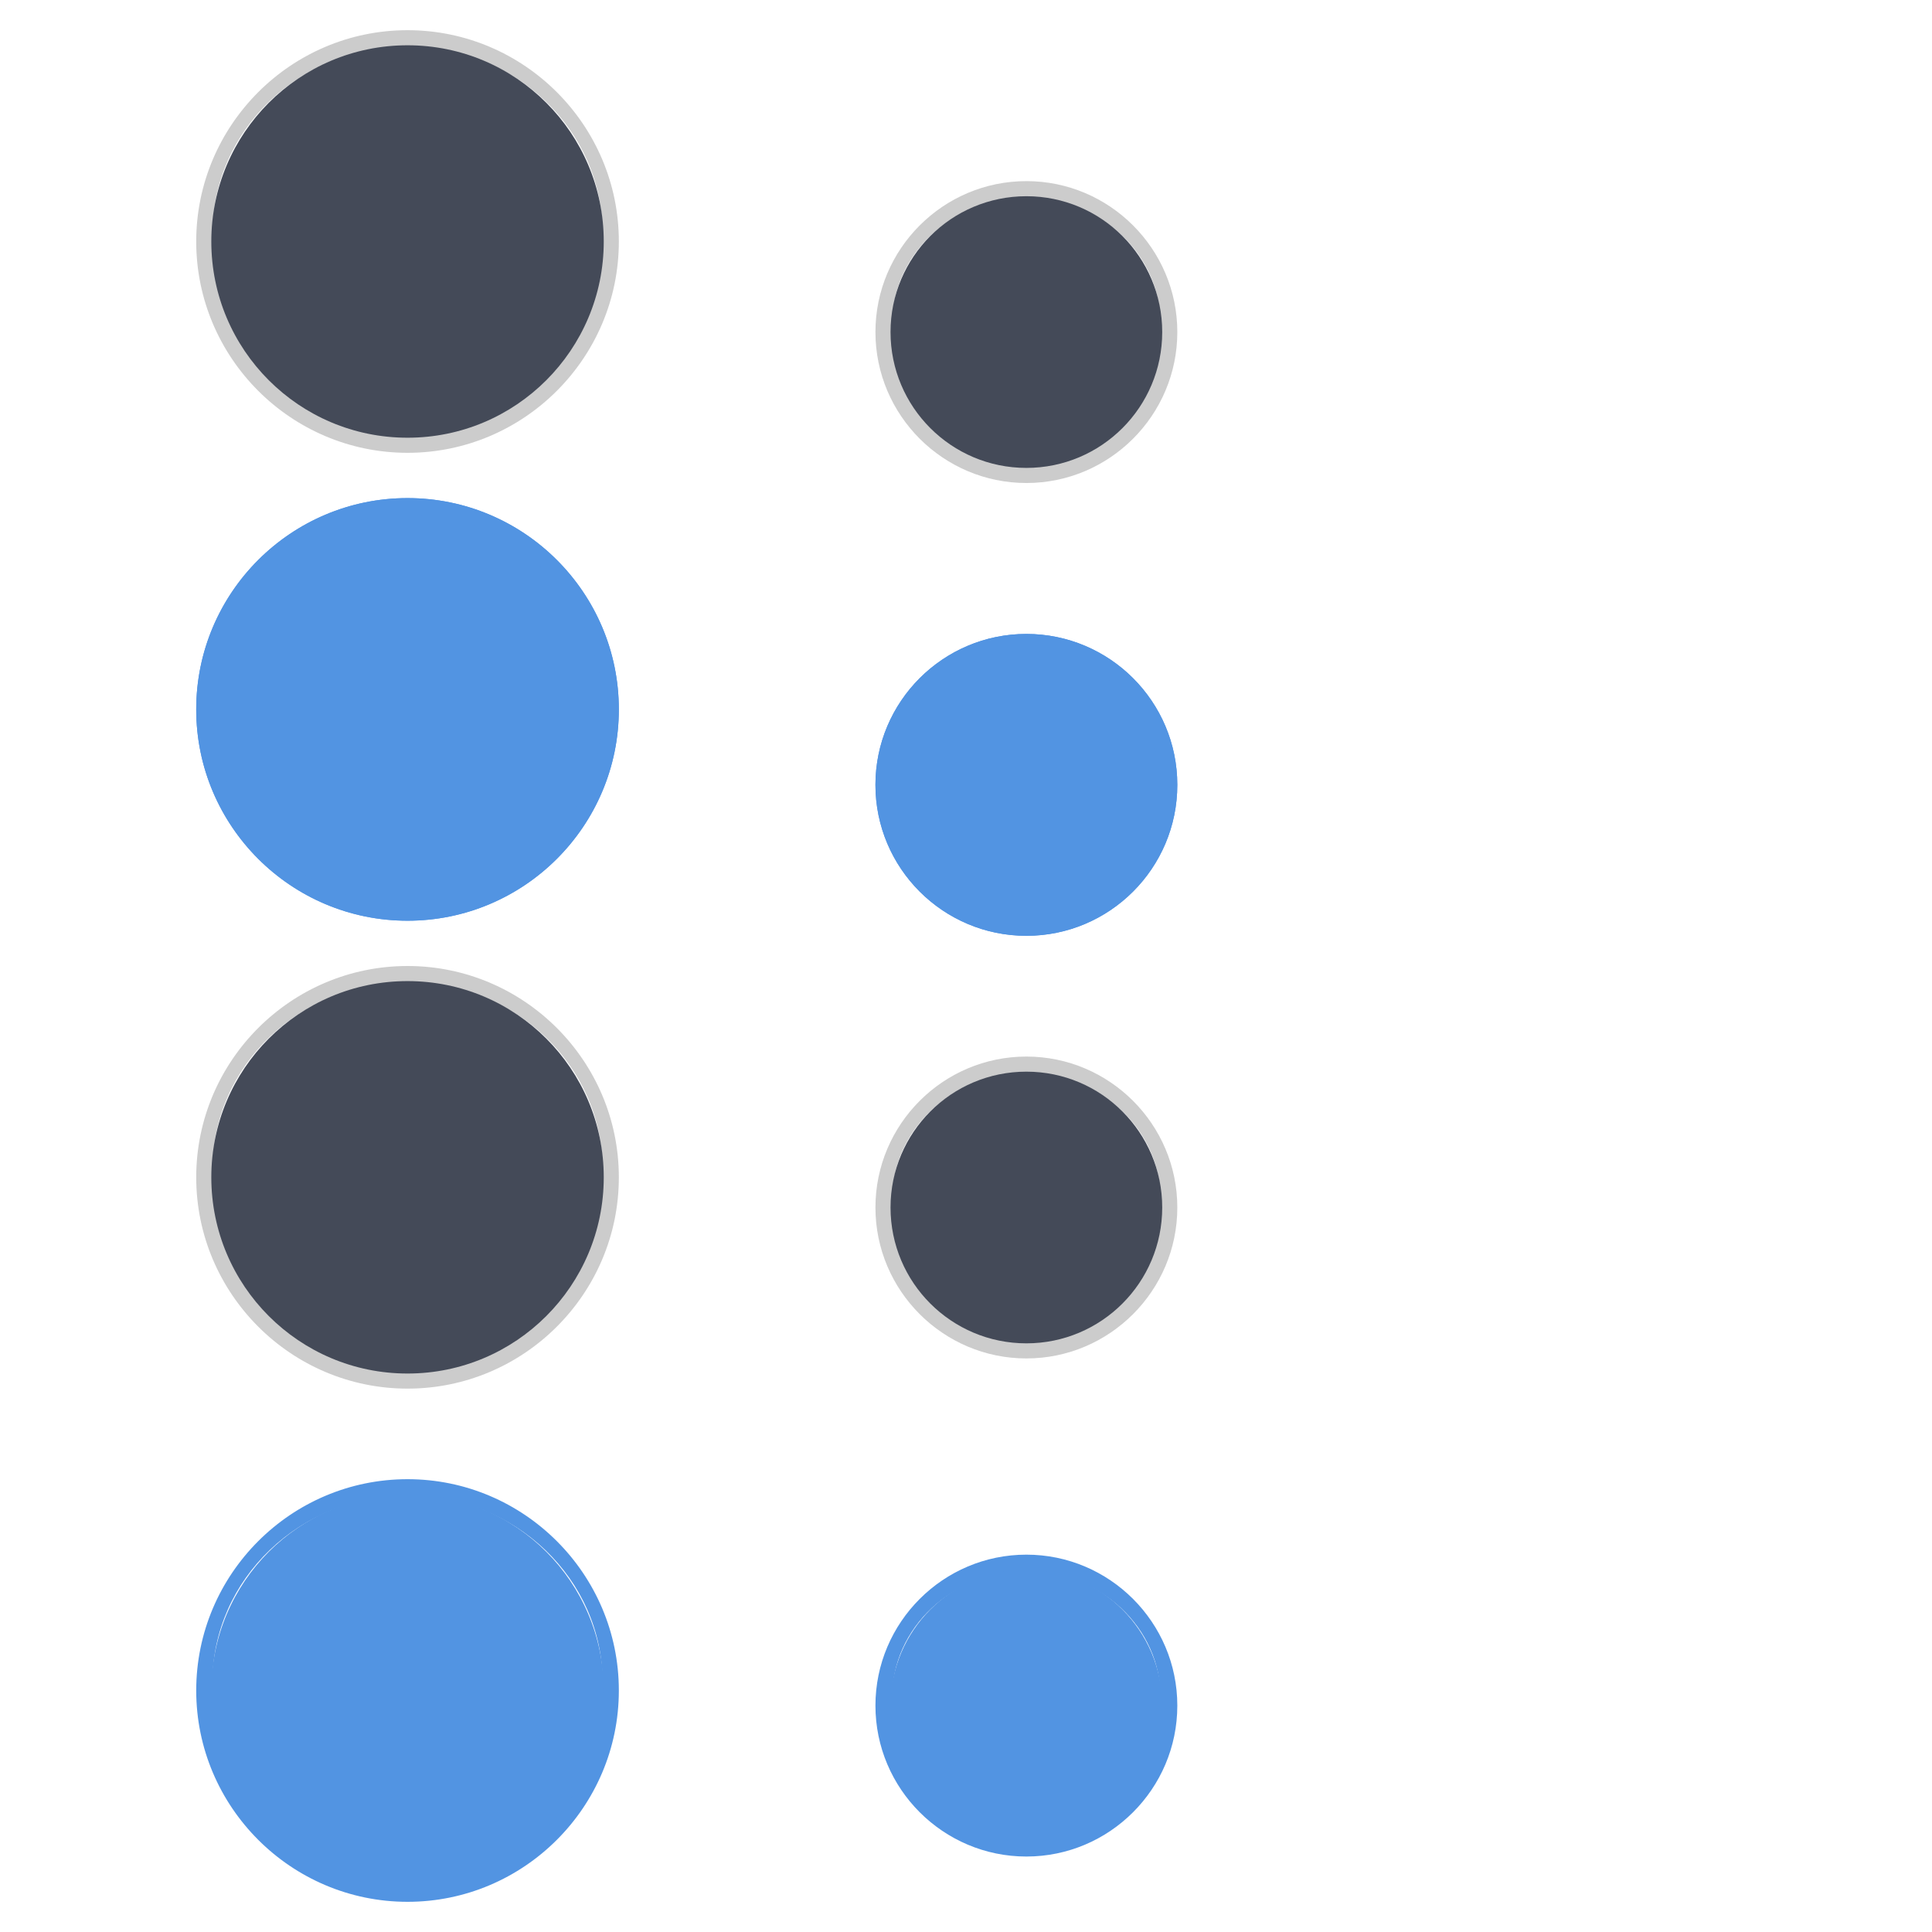
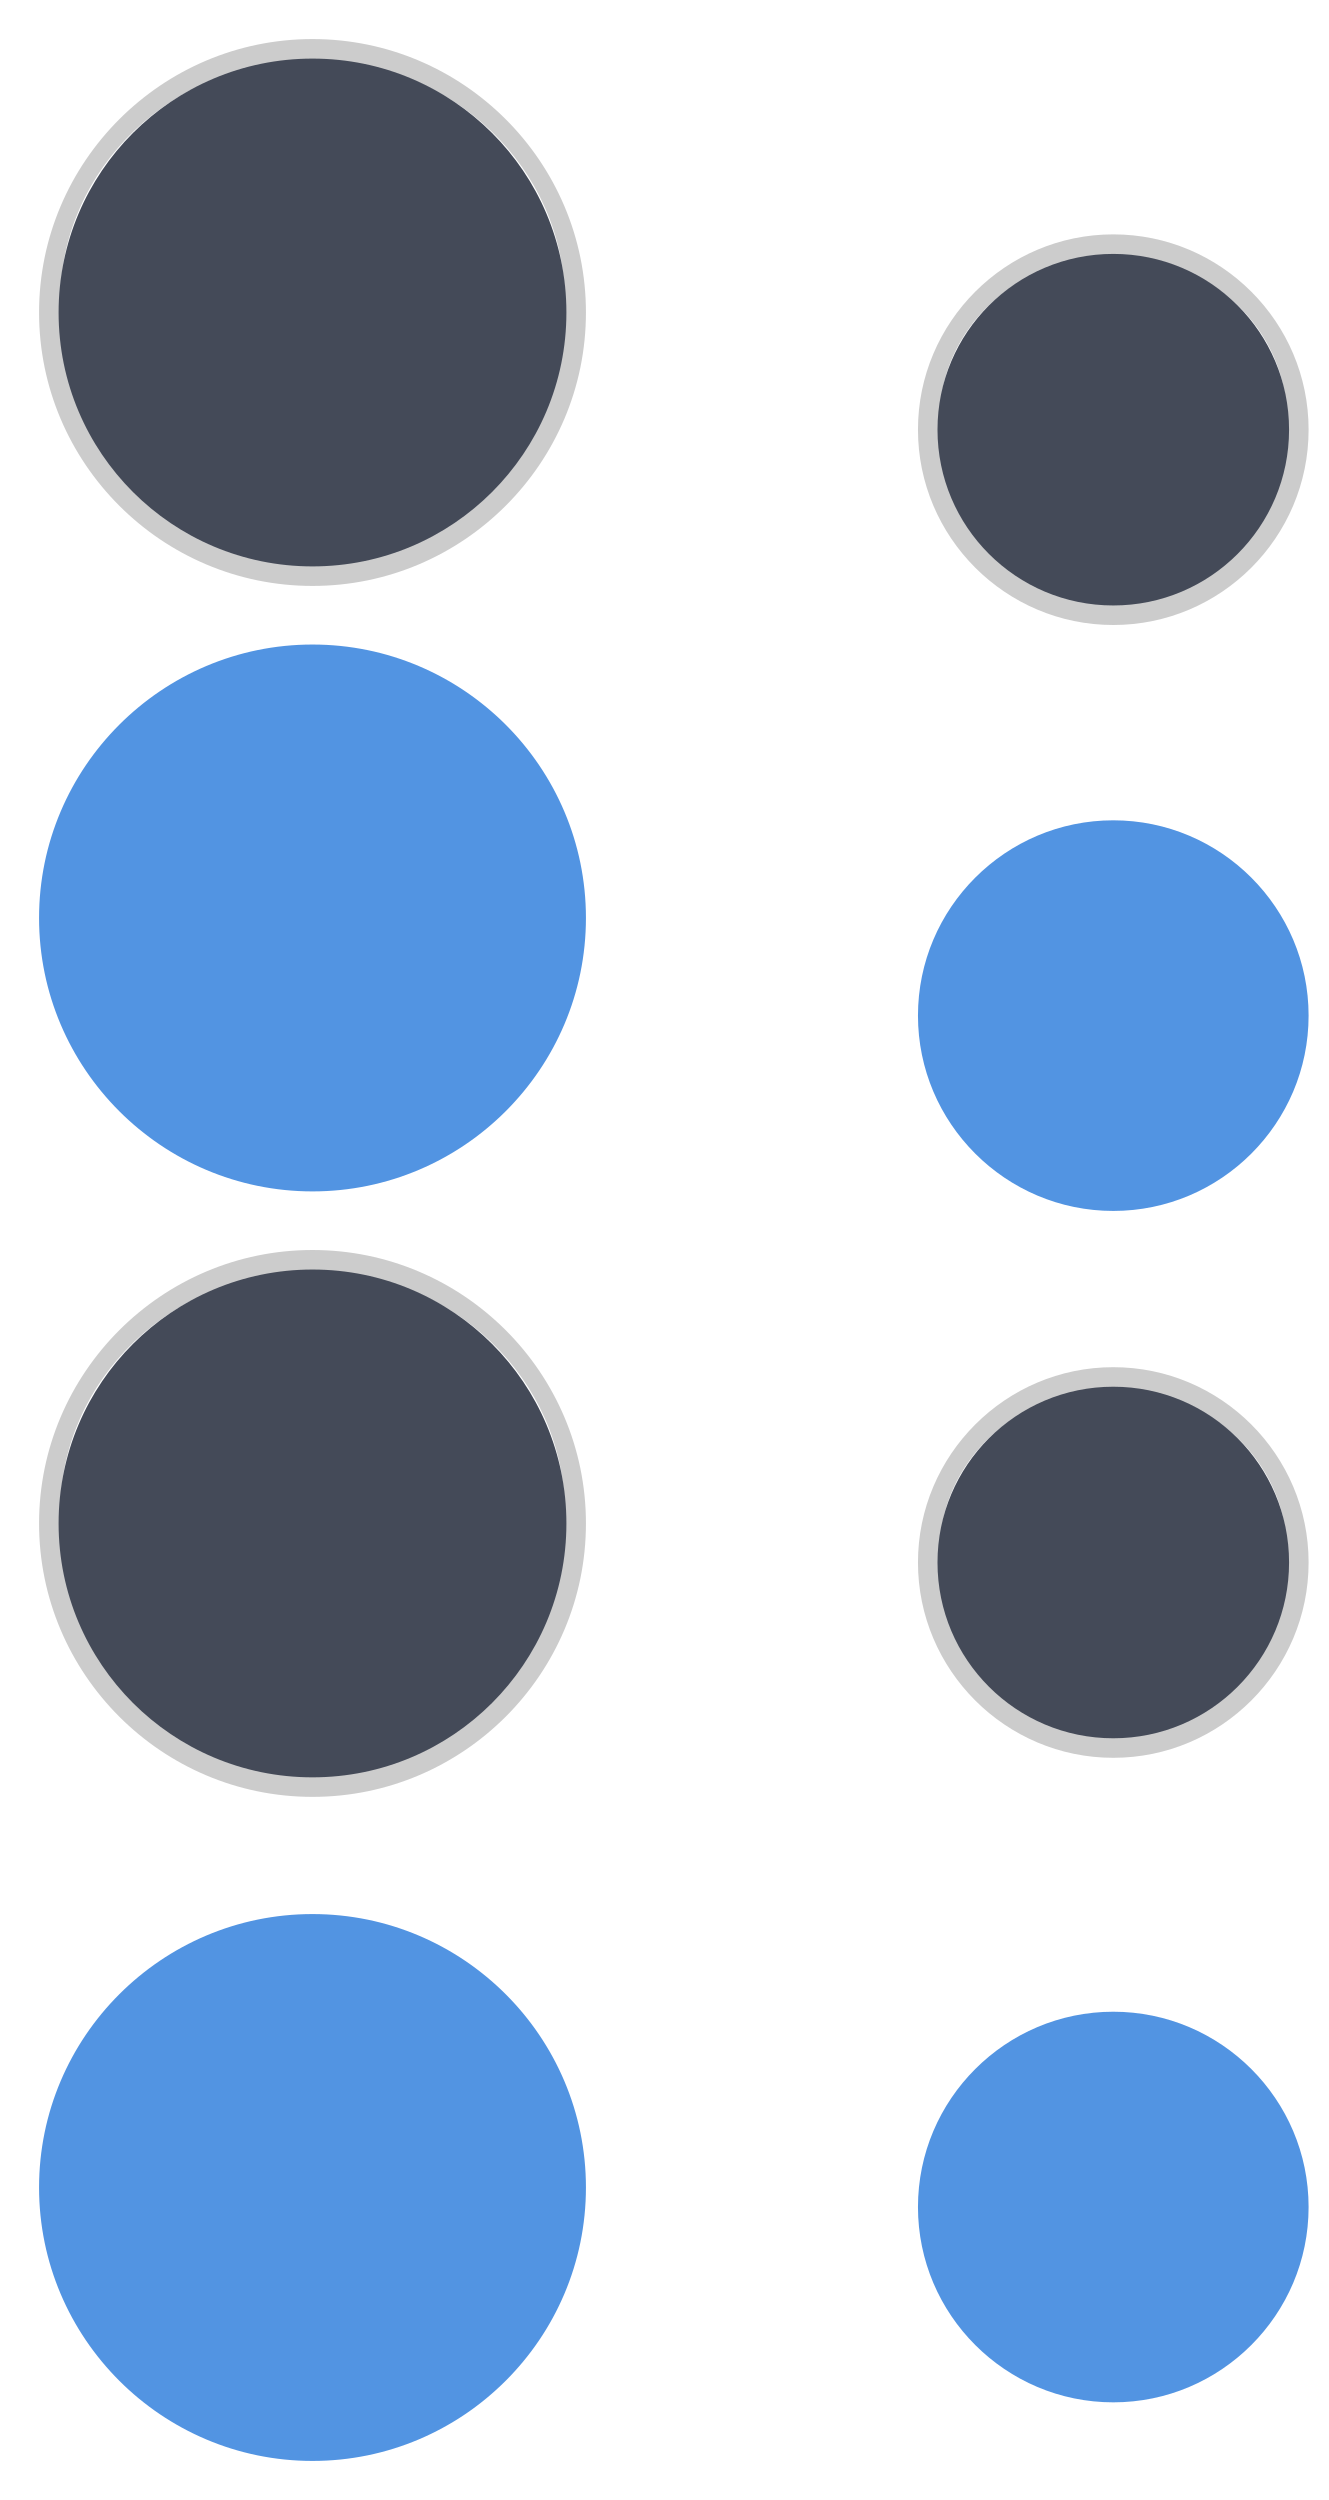
- <svg xmlns="http://www.w3.org/2000/svg" xmlns:ns1="http://www.openswatchbook.org/uri/2009/osb" id="svg2" width="128" height="128" version="1">
-   <defs id="defs4">
-     <linearGradient id="linearGradient6476" ns1:paint="solid">
-       <stop id="stop6478" offset="0" style="stop-color:#ffffff;stop-opacity:1" />
-     </linearGradient>
-   </defs>
-   <g id="layer1">
-     <g id="focus" transform="matrix(1.6,0,0,1.6,78.34424,99.056)">
-       <rect id="rect4201" width="20" height="20" x="-42.09" y="-1.91" style="fill:#000000;fill-opacity:1;stroke:none;opacity:0.001" />
-       <path id="path4203" d="m -32.09,-0.66 c -4.822,0 -8.75,3.928 -8.75,8.75 0,4.822 3.928,8.75 8.75,8.75 4.822,0 8.75,-3.928 8.75,-8.75 0,-4.822 -3.928,-8.75 -8.75,-8.75 z m 0,0.673 c 4.461,0 8.077,3.465 8.077,7.74 0,4.008 -3.184,7.302 -7.257,7.698 -0.021,0.002 -0.042,-0.002 -0.063,0 -0.251,0.023 -0.5,0.042 -0.757,0.042 -0.257,0 -0.506,-0.019 -0.757,-0.042 -0.021,-0.002 -0.042,0.002 -0.063,0 -4.073,-0.396 -7.257,-3.691 -7.257,-7.698 0,-4.275 3.616,-7.74 8.077,-7.74 z" style="opacity:1;fill:#5294e2;fill-opacity:1;stroke:none" />
-       <circle id="circle4205" cx="-32" cy="8" r="8" transform="matrix(1.015625,0,0,1.015625,0.4098513,-0.0349999)" style="color:#eff0f1;fill:#5294e2;fill-opacity:1;stroke:none" />
-     </g>
-     <g id="hover" transform="matrix(1.6,0,0,1.6,78.34424,65.056)">
-       <rect id="rect4185" width="20" height="20" x="-42.09" y="-1.91" style="fill:#000000;fill-opacity:1;stroke:none;opacity:0.001" />
-       <path id="path4187" d="m -32.09,-0.66 c -4.822,0 -8.75,3.928 -8.75,8.75 0,4.822 3.928,8.75 8.75,8.75 4.822,0 8.75,-3.928 8.75,-8.75 0,-4.822 -3.928,-8.75 -8.75,-8.75 z m 0,0.673 c 4.461,0 8.077,3.465 8.077,7.74 0,4.008 -3.184,7.302 -7.257,7.698 -0.021,0.002 -0.042,-0.002 -0.063,0 -0.251,0.023 -0.5,0.042 -0.757,0.042 -0.257,0 -0.506,-0.019 -0.757,-0.042 -0.021,-0.002 -0.042,0.002 -0.063,0 -4.073,-0.396 -7.257,-3.691 -7.257,-7.698 0,-4.275 3.616,-7.74 8.077,-7.74 z" style="opacity:0.2;fill:#000000;fill-opacity:1;stroke:none" />
-       <circle id="circle4189" cx="-32" cy="8" r="8" transform="matrix(1.015625,0,0,1.015625,0.4098513,-0.0349999)" style="color:#eff0f1;fill:#444a58;fill-opacity:1;stroke:none" />
-     </g>
-     <g id="22-22-focus" transform="matrix(1.1,0,0,1.1,103.2992,104.101)">
-       <rect id="rect4209" width="20" height="20" x="-42.09" y="-1.91" style="fill:#000000;fill-opacity:1;stroke:none;opacity:0.001" />
-       <path id="path4211" d="m -32.09,-1.001 c -5.01,0 -9.091,4.081 -9.091,9.091 0,5.01 4.081,9.091 9.091,9.091 5.01,0 9.091,-4.081 9.091,-9.091 0,-5.01 -4.081,-9.091 -9.091,-9.091 z m 0,1.01 c 4.463,0 8.081,3.392 8.081,7.576 0,3.922 -3.185,7.156 -7.26,7.544 -0.031,0.004 -0.063,-0.003 -0.095,0 -0.241,0.02 -0.479,0.032 -0.726,0.032 -0.247,0 -0.485,-0.011 -0.726,-0.032 -0.031,-0.003 -0.063,0.004 -0.095,0 -4.075,-0.388 -7.26,-3.622 -7.26,-7.544 0,-4.184 3.618,-7.576 8.081,-7.576 z" style="opacity:1;fill:#5294e2;fill-opacity:1;stroke:none" />
-       <circle id="circle4213" cx="-32" cy="8" r="8" transform="matrix(1.022727,0,0,1.022727,0.6371182,-0.0918182)" style="color:#eff0f1;fill:#5294e2;fill-opacity:1;stroke:none" />
-     </g>
-     <g id="22-22-hover" transform="matrix(1.1,0,0,1.1,103.2992,71.101)">
-       <rect id="rect4193" width="20" height="20" x="-42.09" y="-1.91" style="fill:#000000;fill-opacity:1;stroke:none;opacity:0.001" />
-       <path id="path4195" d="m -32.09,-1.001 c -5.01,0 -9.091,4.081 -9.091,9.091 0,5.01 4.081,9.091 9.091,9.091 5.01,0 9.091,-4.081 9.091,-9.091 0,-5.01 -4.081,-9.091 -9.091,-9.091 z m 0,1.01 c 4.463,0 8.081,3.392 8.081,7.576 0,3.922 -3.185,7.156 -7.26,7.544 -0.031,0.004 -0.063,-0.003 -0.095,0 -0.241,0.02 -0.479,0.032 -0.726,0.032 -0.247,0 -0.485,-0.011 -0.726,-0.032 -0.031,-0.003 -0.063,0.004 -0.095,0 -4.075,-0.388 -7.26,-3.622 -7.26,-7.544 0,-4.184 3.618,-7.576 8.081,-7.576 z" style="opacity:0.2;fill:#000000;fill-opacity:1;stroke:none" />
-       <circle id="path4197" cx="-32" cy="8" r="8" transform="matrix(1.022727,0,0,1.022727,0.6371182,-0.0918182)" style="color:#eff0f1;fill:#444a58;fill-opacity:1;stroke:none" />
-     </g>
-     <g id="normal" transform="matrix(1.6,0,0,1.6,78.34424,3.056)">
-       <rect id="rect3803" width="20" height="20" x="-42.09" y="-1.91" style="fill:#000000;fill-opacity:1;stroke:none;opacity:0.001" />
-       <path id="path3033" d="m -32.09,-0.66 c -4.822,0 -8.75,3.928 -8.75,8.75 0,4.822 3.928,8.75 8.75,8.75 4.822,0 8.75,-3.928 8.75,-8.75 0,-4.822 -3.928,-8.75 -8.75,-8.75 z m 0,0.673 c 4.461,0 8.077,3.465 8.077,7.74 0,4.008 -3.184,7.302 -7.257,7.698 -0.021,0.002 -0.042,-0.002 -0.063,0 -0.251,0.023 -0.5,0.042 -0.757,0.042 -0.257,0 -0.506,-0.019 -0.757,-0.042 -0.021,-0.002 -0.042,0.002 -0.063,0 -4.073,-0.396 -7.257,-3.691 -7.257,-7.698 0,-4.275 3.616,-7.74 8.077,-7.74 z" style="opacity:0.2;fill:#000000;fill-opacity:1;stroke:none" />
-       <circle id="path3031" cx="-32" cy="8" r="8" transform="matrix(1.015625,0,0,1.015625,0.4098513,-0.0349999)" style="color:#eff0f1;fill:#444a58;fill-opacity:1;stroke:none" />
-     </g>
-     <g id="pressed">
-       <path id="rect3870" d="m 11,31 32,0 0,32 -32,0 z" style="fill:#000000;fill-opacity:1;stroke:none;opacity:0.001" />
-       <circle id="path3872" cx="27" cy="47" r="14" style="color:#3daee9;fill:#5294e2;fill-opacity:1;stroke:none" />
-       <path id="path4165" d="m 27,33 c -7.716,0 -14,6.284 -14,14 0,7.716 6.284,14 14,14 7.716,0 14,-6.284 14,-14 0,-7.716 -6.284,-14 -14,-14 z m 0,1.077 c 7.111,0 12.923,5.812 12.923,12.923 0,7.111 -5.812,12.923 -12.923,12.923 -7.111,0 -12.923,-5.812 -12.923,-12.923 0,-7.111 5.812,-12.923 12.923,-12.923 z" style="color:#3daee9;opacity:1;fill:#5294e2;fill-opacity:1;stroke:none" />
-     </g>
-     <g id="22-22-normal" transform="matrix(1.1,0,0,1.1,103.2992,13.101)">
-       <rect id="rect3042" width="20" height="20" x="-42.09" y="-1.91" style="fill:#000000;fill-opacity:1;stroke:none;opacity:0.001" />
-       <path id="path3046" d="m -32.09,-1.001 c -5.01,0 -9.091,4.081 -9.091,9.091 0,5.01 4.081,9.091 9.091,9.091 5.01,0 9.091,-4.081 9.091,-9.091 0,-5.01 -4.081,-9.091 -9.091,-9.091 z m 0,1.01 c 4.463,0 8.081,3.392 8.081,7.576 0,3.922 -3.185,7.156 -7.26,7.544 -0.031,0.004 -0.063,-0.003 -0.095,0 -0.241,0.02 -0.479,0.032 -0.726,0.032 -0.247,0 -0.485,-0.011 -0.726,-0.032 -0.031,-0.003 -0.063,0.004 -0.095,0 -4.075,-0.388 -7.26,-3.622 -7.26,-7.544 0,-4.184 3.618,-7.576 8.081,-7.576 z" style="opacity:0.2;fill:#000000;fill-opacity:1;stroke:none" />
-       <path id="path3044" d="m -24,8 a 8,8 0 0 1 -8,8 8,8 0 0 1 -8,-8 8,8 0 0 1 8,-8 8,8 0 0 1 8,8 z" transform="matrix(1.022727,0,0,1.022727,0.6371182,-0.0918182)" style="fill:#444a58;fill-opacity:1;stroke:none" />
-     </g>
-     <g id="22-22-pressed">
-       <rect id="rect3064" width="22" height="22" x="57" y="41" style="fill:#000000;fill-opacity:1;stroke:none;opacity:0.001" />
-       <circle id="path3066" cx="68" cy="52" r="10" style="color:#3daee9;fill:#5294e2;fill-opacity:1;stroke:none" />
-       <path id="path3052-3" d="m 68,42 c -5.511,0 -10,4.489 -10,10 0,5.511 4.489,10 10,10 5.511,0 10,-4.489 10,-10 0,-5.511 -4.489,-10 -10,-10 z m 0,1.111 c 4.785,0 8.889,4.104 8.889,8.889 0,4.883 -4.08,8.889 -8.889,8.889 -4.785,0 -8.889,-4.08 -8.889,-8.889 0,-4.785 4.03,-8.889 8.889,-8.889 z" style="color:#3daee9;opacity:1;fill:#5294e2;fill-opacity:1;stroke:none" />
-     </g>
+ <svg xmlns="http://www.w3.org/2000/svg" width="68" height="128" version="1">
+   <g id="focus" transform="matrix(1.6,0,0,1.6,67.34424,99.056)">
+     <rect width="20" height="20" x="-42.09" y="-1.91" style="opacity:0.001" />
+     <path style="fill:#5294e2" transform="matrix(0.625,0,0,0.625,-42.09015,-61.91)" d="M 16 98 C 8.284 98 2 104.284 2 112 C 2 119.716 8.284 126 16 126 C 23.716 126 30 119.716 30 112 C 30 104.284 23.716 98 16 98 z" />
+   </g>
+   <g id="hover" transform="matrix(1.6,0,0,1.6,67.34424,65.056)">
+     <rect width="20" height="20" x="-42.09" y="-1.91" style="opacity:0.001" />
+     <path d="m -32.09,-0.66 c -4.822,0 -8.75,3.928 -8.75,8.75 0,4.822 3.928,8.75 8.75,8.75 4.822,0 8.75,-3.928 8.75,-8.75 0,-4.822 -3.928,-8.75 -8.75,-8.75 z m 0,0.673 c 4.461,0 8.077,3.465 8.077,7.74 0,4.008 -3.184,7.302 -7.257,7.698 -0.021,0.002 -0.042,-0.002 -0.063,0 -0.251,0.023 -0.5,0.042 -0.757,0.042 -0.257,0 -0.506,-0.019 -0.757,-0.042 -0.021,-0.002 -0.042,0.002 -0.063,0 -4.073,-0.396 -7.257,-3.691 -7.257,-7.698 0,-4.275 3.616,-7.74 8.077,-7.74 z" style="opacity:0.2" />
+     <circle cx="-32" cy="8" r="8" transform="matrix(1.015625,0,0,1.015625,0.4098513,-0.0349999)" style="fill:#444a58" />
+   </g>
+   <g id="22-22-focus" transform="matrix(1.1,0,0,1.1,92.29917,104.101)">
+     <rect width="20" height="20" x="-42.09" y="-1.91" style="opacity:0.001" />
+     <path style="fill:#5294e2" transform="matrix(0.9090909,0,0,0.9090909,-83.90834,-94.63727)" d="M 57 103 C 51.489 103 47 107.489 47 113 C 47 118.511 51.489 123 57 123 C 62.511 123 67 118.511 67 113 C 67 107.489 62.511 103 57 103 z" />
+   </g>
+   <g id="22-22-hover" transform="matrix(1.1,0,0,1.1,92.29917,71.101)">
+     <rect width="20" height="20" x="-42.09" y="-1.91" style="opacity:0.001" />
+     <path d="m -32.09,-1.001 c -5.01,0 -9.091,4.081 -9.091,9.091 0,5.01 4.081,9.091 9.091,9.091 5.01,0 9.091,-4.081 9.091,-9.091 0,-5.01 -4.081,-9.091 -9.091,-9.091 z m 0,1.01 c 4.463,0 8.081,3.392 8.081,7.576 0,3.922 -3.185,7.156 -7.26,7.544 -0.031,0.004 -0.063,-0.003 -0.095,0 -0.241,0.02 -0.479,0.032 -0.726,0.032 -0.247,0 -0.485,-0.011 -0.726,-0.032 -0.031,-0.003 -0.063,0.004 -0.095,0 -4.075,-0.388 -7.26,-3.622 -7.26,-7.544 0,-4.184 3.618,-7.576 8.081,-7.576 z" style="opacity:0.2" />
+     <circle cx="-32" cy="8" r="8" transform="matrix(1.022727,0,0,1.022727,0.6371182,-0.0918182)" style="fill:#444a58" />
+   </g>
+   <g id="normal" transform="matrix(1.6,0,0,1.6,67.34424,3.056)">
+     <rect width="20" height="20" x="-42.09" y="-1.91" style="opacity:0.001" />
+     <path d="m -32.09,-0.66 c -4.822,0 -8.75,3.928 -8.75,8.75 0,4.822 3.928,8.75 8.75,8.75 4.822,0 8.75,-3.928 8.75,-8.75 0,-4.822 -3.928,-8.75 -8.75,-8.75 z m 0,0.673 c 4.461,0 8.077,3.465 8.077,7.74 0,4.008 -3.184,7.302 -7.257,7.698 -0.021,0.002 -0.042,-0.002 -0.063,0 -0.251,0.023 -0.5,0.042 -0.757,0.042 -0.257,0 -0.506,-0.019 -0.757,-0.042 -0.021,-0.002 -0.042,0.002 -0.063,0 -4.073,-0.396 -7.257,-3.691 -7.257,-7.698 0,-4.275 3.616,-7.74 8.077,-7.74 z" style="opacity:0.2" />
+     <circle cx="-32" cy="8" r="8" transform="matrix(1.015625,0,0,1.015625,0.4098513,-0.0349999)" style="fill:#444a58" />
+   </g>
+   <g id="pressed" transform="translate(-11)">
+     <path style="fill:#5294e2" transform="translate(11)" d="M 16 33 C 8.284 33 2 39.284 2 47 C 2 54.716 8.284 61 16 61 C 23.716 61 30 54.716 30 47 C 30 39.284 23.716 33 16 33 z" />
+     <path d="M 11,31 H 43 V 63 H 11 Z" style="opacity:0.001" />
+   </g>
+   <g id="22-22-normal" transform="matrix(1.1,0,0,1.1,92.29917,13.101)">
+     <rect width="20" height="20" x="-42.09" y="-1.91" style="opacity:0.001" />
+     <path d="m -32.09,-1.001 c -5.01,0 -9.091,4.081 -9.091,9.091 0,5.01 4.081,9.091 9.091,9.091 5.01,0 9.091,-4.081 9.091,-9.091 0,-5.01 -4.081,-9.091 -9.091,-9.091 z m 0,1.01 c 4.463,0 8.081,3.392 8.081,7.576 0,3.922 -3.185,7.156 -7.26,7.544 -0.031,0.004 -0.063,-0.003 -0.095,0 -0.241,0.02 -0.479,0.032 -0.726,0.032 -0.247,0 -0.485,-0.011 -0.726,-0.032 -0.031,-0.003 -0.063,0.004 -0.095,0 -4.075,-0.388 -7.26,-3.622 -7.26,-7.544 0,-4.184 3.618,-7.576 8.081,-7.576 z" style="opacity:0.2" />
+     <path transform="matrix(1.022727,0,0,1.022727,0.6371182,-0.0918182)" d="m -24,8 a 8,8 0 0 1 -8,8 8,8 0 0 1 -8,-8 8,8 0 0 1 8,-8 8,8 0 0 1 8,8 z" style="fill:#444a58" />
+   </g>
+   <g id="22-22-pressed" transform="translate(-11)">
+     <path style="fill:#5294e2" transform="translate(11)" d="M 57 42 C 51.489 42 47 46.489 47 52 C 47 57.511 51.489 62 57 62 C 62.511 62 67 57.511 67 52 C 67 46.489 62.511 42 57 42 z" />
+     <rect width="22" height="22" x="57" y="41" style="opacity:0.001" />
  </g>
</svg>
